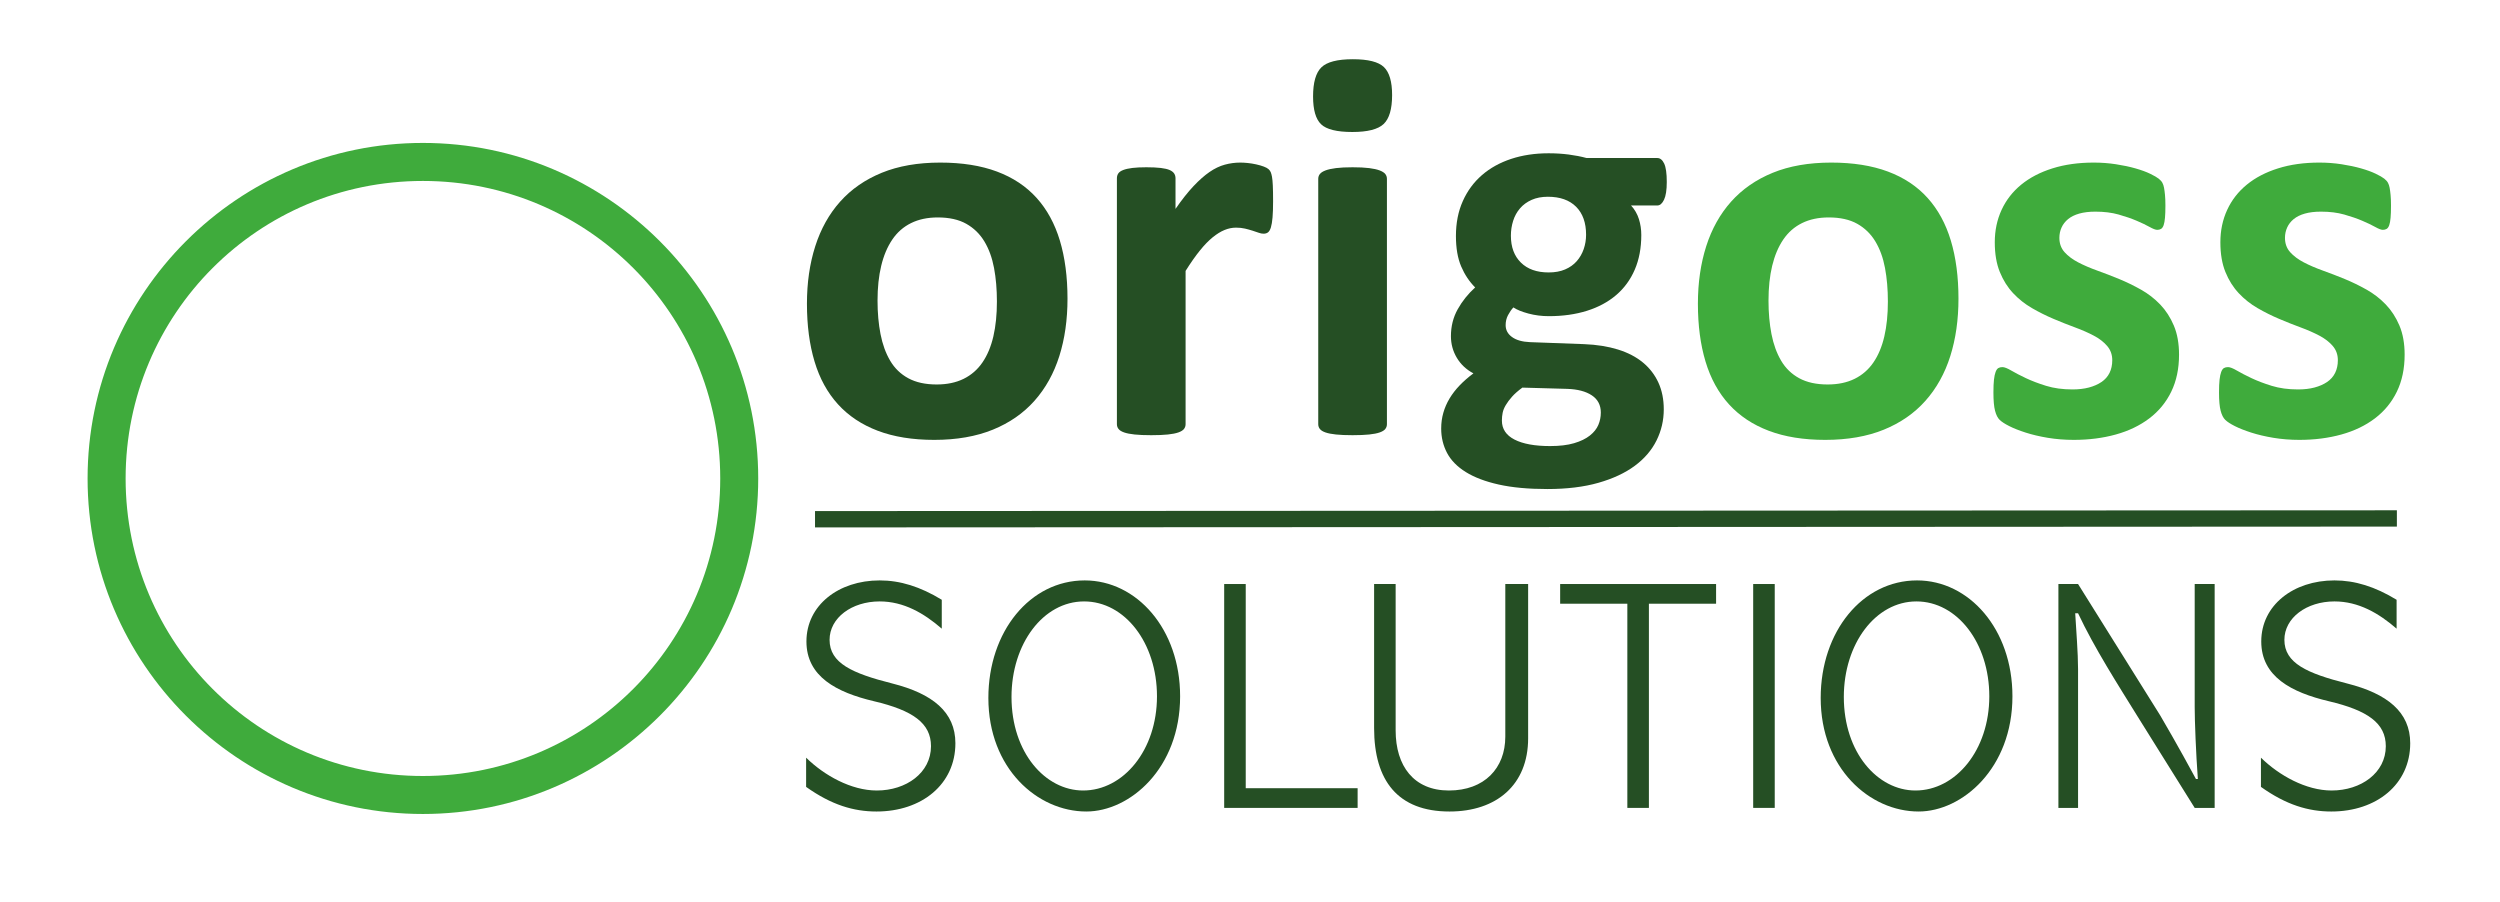
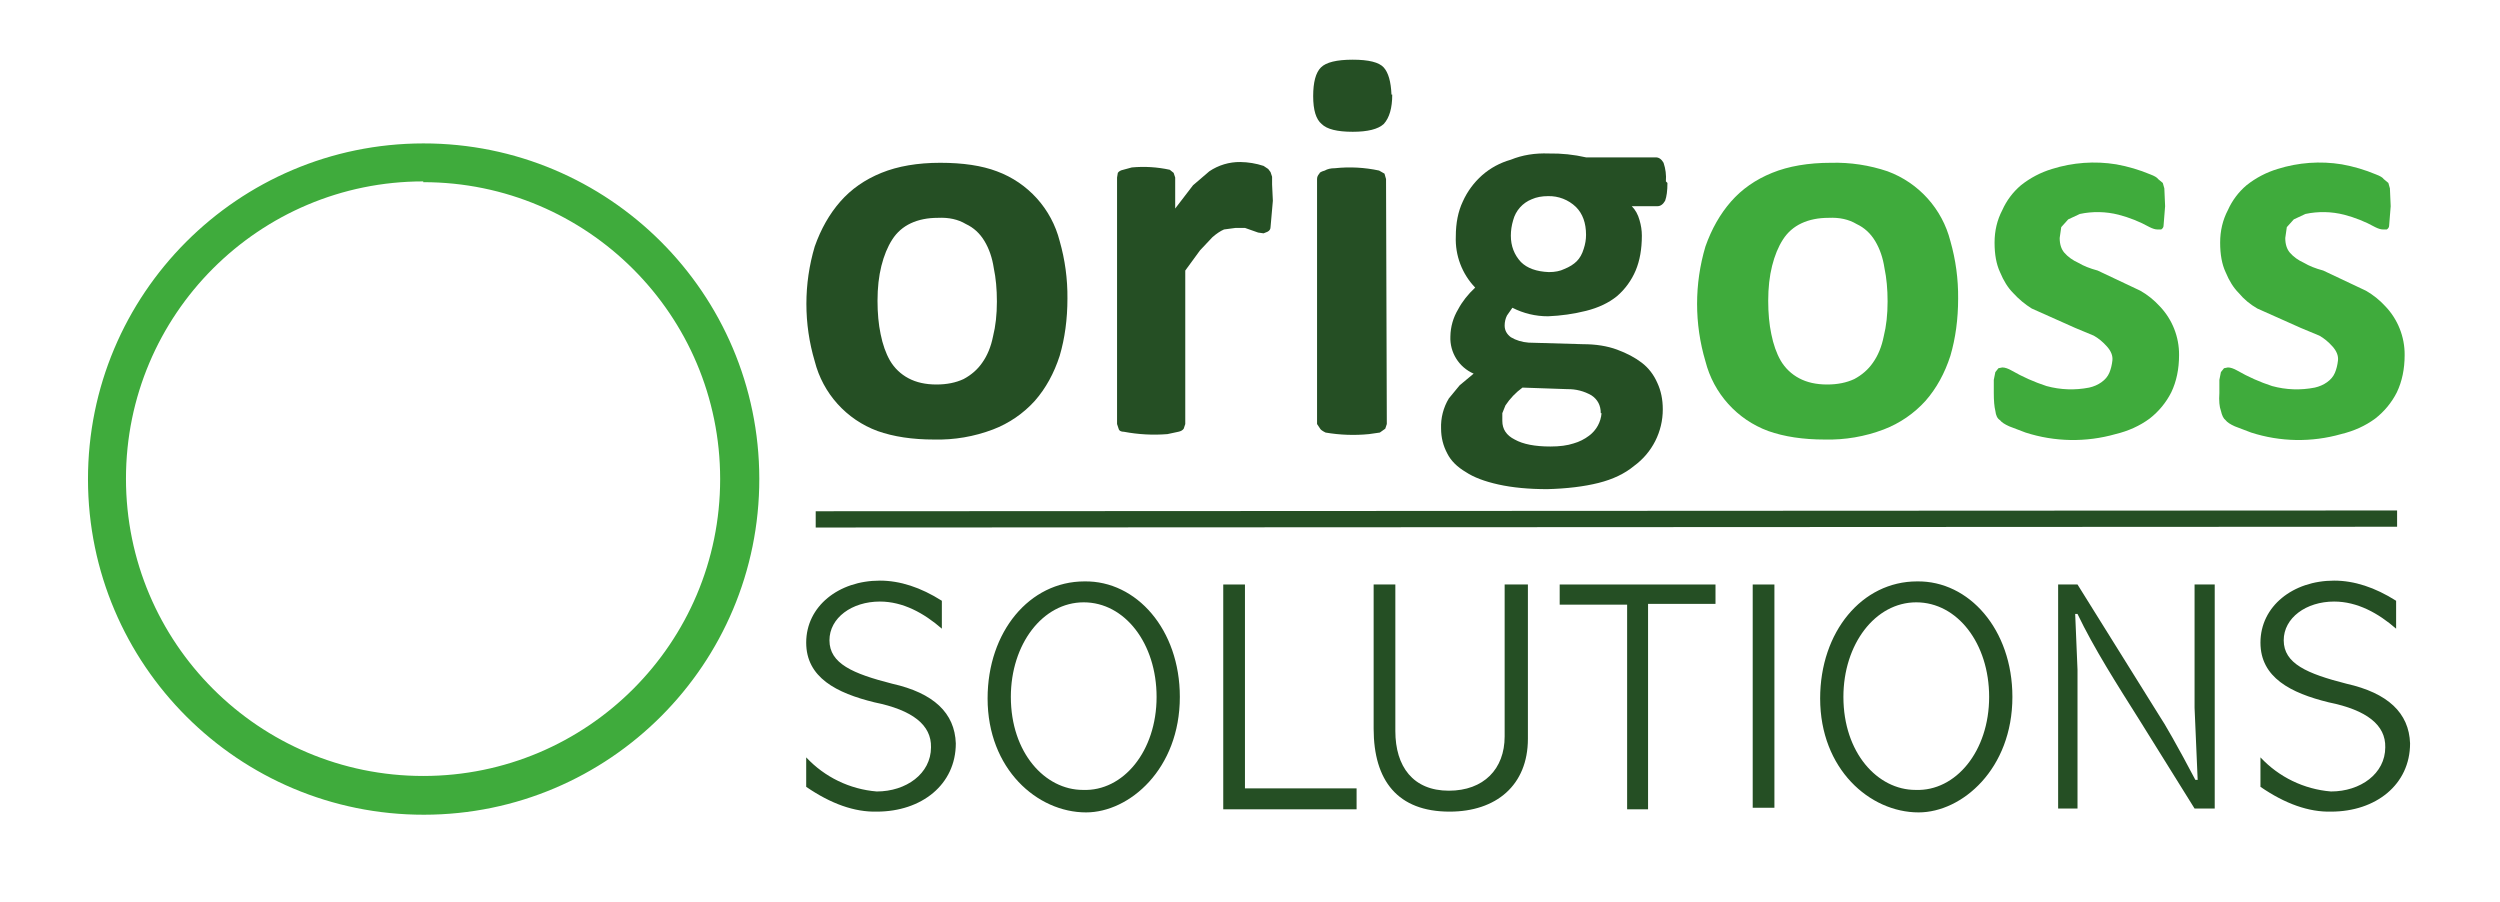
- <svg xmlns="http://www.w3.org/2000/svg" version="1.1" id="svg2" xml:space="preserve" width="430" height="155" viewBox="0 0 430 155">
-   <defs id="defs6">
-     <clipPath clipPathUnits="userSpaceOnUse" id="clipPath22">
-       <path d="M 0,171.851 H 378.894 V 0 H 0 Z" id="path20" />
+ <svg xmlns="http://www.w3.org/2000/svg" xml:space="preserve" width="430" height="155">
+   <defs>
+     <clipPath id="a" clipPathUnits="userSpaceOnUse">
+       <path d="M0 171.9h378.9V0H0Z" />
    </clipPath>
  </defs>
-   <g id="g10" transform="matrix(1.333333,0,0,-1.333333,9.989381,144.986)">
-     <g id="g935" transform="translate(-51.85812,-48.14112)">
-       <g transform="translate(353.5637,91.0531)" id="g12">
-         <path id="path14" style="fill:#254f24;fill-opacity:1;fill-rule:evenodd;stroke:none" d="M 0,0 -204.06,-0.101 V -2.209 L 0,-2.103 Z" />
-       </g>
-       <g id="g16">
-         <g clip-path="url(#clipPath22)" id="g18">
-           <g transform="translate(98.9187,138.4428)" id="g24">
-             <path id="path26" style="fill:#3fab3c;fill-opacity:1;fill-rule:nonzero;stroke:none" d="m 0,0 c -23.857,0 -43.254,-19.411 -43.254,-43.286 0,-23.874 19.397,-43.28 43.254,-43.28 23.862,0 43.258,19.406 43.258,43.28 C 43.258,-19.411 23.862,0 0,0 m 0,-4.905 c 21.212,0 38.358,-17.155 38.358,-38.381 0,-21.225 -17.146,-38.38 -38.358,-38.38 -21.207,0 -38.348,17.155 -38.348,38.38 0,21.226 17.141,38.381 38.348,38.381" />
-           </g>
-           <g transform="translate(165.8542,75.7826)" id="g28">
-             <path id="path30" style="fill:#254f24;fill-opacity:1;fill-rule:nonzero;stroke:none" d="m 0,0 c -2.29,1.989 -4.907,3.515 -8.013,3.515 -3.598,0 -6.46,-2.118 -6.46,-4.955 0,-3.006 2.902,-4.32 8.095,-5.632 5.192,-1.314 8.136,-3.684 8.136,-7.707 0,-5.293 -4.334,-8.808 -10.18,-8.808 -2.944,0 -5.806,0.847 -9.077,3.176 v 3.768 c 2.331,-2.286 5.806,-4.234 9.118,-4.234 3.802,0 6.991,2.287 6.991,5.717 0,2.964 -2.331,4.616 -7.36,5.801 -4.824,1.144 -8.708,3.175 -8.708,7.708 0,4.658 4.129,7.876 9.445,7.876 2.657,0 5.233,-0.804 8.013,-2.498 z" />
-           </g>
-           <g transform="translate(193.6164,67.059)" id="g32">
-             <path id="path34" style="fill:#254f24;fill-opacity:1;fill-rule:nonzero;stroke:none" d="m 0,0 c 0,6.86 -4.129,12.238 -9.403,12.238 -5.275,0 -9.363,-5.463 -9.363,-12.323 0,-7.198 4.374,-12.068 9.24,-12.068 C -4.333,-12.153 0,-6.944 0,0 m -9.117,-14.863 c -6.297,0 -12.634,5.547 -12.634,14.651 0,8.596 5.397,15.16 12.429,15.16 6.705,0 12.307,-6.266 12.307,-14.948 0,-9.316 -6.501,-14.863 -12.102,-14.863" />
-           </g>
-           <g transform="translate(205.0656,81.5414)" id="g36">
-             <path id="path38" style="fill:#254f24;fill-opacity:1;fill-rule:nonzero;stroke:none" d="m 0,0 v -26.34 h 14.433 v -2.54 H -2.78 V 0 Z" />
-           </g>
-           <g transform="translate(224.4045,81.5414)" id="g40">
-             <path id="path42" style="fill:#254f24;fill-opacity:1;fill-rule:nonzero;stroke:none" d="m 0,0 v -18.886 c 0,-4.574 2.331,-7.75 6.87,-7.75 4.578,0 7.276,2.88 7.276,6.945 V 0 h 2.945 v -19.903 c 0,-6.013 -4.089,-9.443 -10.14,-9.443 -6.664,0 -9.73,3.98 -9.73,10.756 V 0 Z" />
-           </g>
-           <g transform="translate(265.7414,81.5414)" id="g44">
-             <path id="path46" style="fill:#254f24;fill-opacity:1;fill-rule:nonzero;stroke:none" d="m 0,0 v -2.54 h -8.667 v -26.34 h -2.781 v 26.34 h -8.667 V 0 Z" />
-           </g>
-           <path id="path48" style="fill:#254f24;fill-opacity:1;fill-rule:nonzero;stroke:none" d="m 273.307,52.662 h -2.78 v 28.88 h 2.78 z" />
-           <g transform="translate(300.9865,67.059)" id="g50">
-             <path id="path52" style="fill:#254f24;fill-opacity:1;fill-rule:nonzero;stroke:none" d="m 0,0 c 0,6.86 -4.13,12.238 -9.403,12.238 -5.275,0 -9.364,-5.463 -9.364,-12.323 0,-7.198 4.375,-12.068 9.241,-12.068 C -4.335,-12.153 0,-6.944 0,0 m -9.118,-14.863 c -6.296,0 -12.633,5.547 -12.633,14.651 0,8.596 5.397,15.16 12.43,15.16 6.705,0 12.305,-6.266 12.305,-14.948 0,-9.316 -6.501,-14.863 -12.102,-14.863" />
-           </g>
-           <g transform="translate(309.9006,81.5414)" id="g54">
-             <path id="path56" style="fill:#254f24;fill-opacity:1;fill-rule:nonzero;stroke:none" d="m 0,0 h 2.535 l 10.59,-16.938 c 0.449,-0.763 2.33,-3.981 4.619,-8.216 h 0.245 c -0.245,3.303 -0.408,7.496 -0.408,9.274 V 0 h 2.575 v -28.88 h -2.575 l -7.114,11.391 C 7.604,-12.873 4.62,-8.215 2.535,-3.77 H 2.168 C 2.29,-5.929 2.535,-8.894 2.535,-10.968 V -28.88 H 0 Z" />
-           </g>
-           <g transform="translate(353.5276,75.7826)" id="g58">
-             <path id="path60" style="fill:#254f24;fill-opacity:1;fill-rule:nonzero;stroke:none" d="m 0,0 c -2.29,1.989 -4.907,3.515 -8.015,3.515 -3.597,0 -6.46,-2.118 -6.46,-4.955 0,-3.006 2.904,-4.32 8.096,-5.632 5.192,-1.314 8.136,-3.684 8.136,-7.707 0,-5.293 -4.334,-8.808 -10.18,-8.808 -2.944,0 -5.806,0.847 -9.077,3.176 v 3.768 c 2.33,-2.286 5.807,-4.234 9.118,-4.234 3.802,0 6.99,2.287 6.99,5.717 0,2.964 -2.33,4.616 -7.358,5.801 -4.825,1.144 -8.709,3.175 -8.709,7.708 0,4.658 4.129,7.876 9.444,7.876 2.659,0 5.234,-0.804 8.015,-2.498 z" />
-           </g>
-           <g transform="translate(172.9675,117.9862)" id="g62">
-             <path id="path64" style="fill:#254f24;fill-opacity:1;fill-rule:nonzero;stroke:none" d="m 0,0 c 0,1.564 -0.123,3.004 -0.369,4.32 -0.246,1.316 -0.663,2.459 -1.248,3.431 -0.587,0.972 -1.366,1.73 -2.339,2.276 -0.972,0.545 -2.197,0.818 -3.674,0.818 -1.313,0 -2.461,-0.243 -3.445,-0.729 C -12.06,9.63 -12.869,8.919 -13.501,7.982 -14.134,7.045 -14.609,5.92 -14.925,4.604 -15.242,3.289 -15.4,1.79 -15.4,0.106 c 0,-1.564 0.129,-3.004 0.387,-4.319 0.258,-1.316 0.673,-2.46 1.248,-3.432 0.574,-0.972 1.353,-1.724 2.338,-2.257 0.985,-0.534 2.203,-0.801 3.656,-0.801 1.337,0 2.497,0.244 3.481,0.729 0.985,0.486 1.793,1.191 2.426,2.116 0.634,0.924 1.102,2.045 1.407,3.36 C -0.153,-3.182 0,-1.684 0,0 m 9.106,0.355 c 0,-2.702 -0.351,-5.167 -1.054,-7.395 -0.704,-2.229 -1.771,-4.148 -3.2,-5.76 -1.43,-1.613 -3.223,-2.857 -5.379,-3.734 -2.158,-0.877 -4.677,-1.316 -7.56,-1.316 -2.789,0 -5.216,0.392 -7.278,1.174 -2.063,0.782 -3.774,1.92 -5.133,3.413 -1.36,1.493 -2.368,3.33 -3.024,5.512 -0.656,2.18 -0.984,4.669 -0.984,7.466 0,2.703 0.357,5.174 1.072,7.414 0.715,2.24 1.787,4.16 3.217,5.76 1.429,1.6 3.217,2.839 5.362,3.716 2.145,0.876 4.659,1.316 7.542,1.316 2.813,0 5.25,-0.386 7.313,-1.156 2.062,-0.77 3.768,-1.902 5.116,-3.396 C 6.463,11.876 7.465,10.039 8.122,7.858 8.778,5.677 9.106,3.176 9.106,0.355" />
-           </g>
-           <g transform="translate(208.594,130.9291)" id="g66">
-             <path id="path68" style="fill:#254f24;fill-opacity:1;fill-rule:nonzero;stroke:none" d="m 0,0 c 0,-0.854 -0.023,-1.553 -0.07,-2.098 -0.047,-0.546 -0.117,-0.972 -0.211,-1.28 -0.094,-0.308 -0.218,-0.521 -0.37,-0.64 -0.153,-0.119 -0.345,-0.178 -0.579,-0.178 -0.188,0 -0.399,0.041 -0.633,0.125 -0.236,0.083 -0.499,0.172 -0.791,0.266 -0.294,0.095 -0.617,0.183 -0.968,0.267 -0.352,0.083 -0.738,0.124 -1.16,0.124 -0.492,0 -0.985,-0.101 -1.477,-0.302 -0.492,-0.201 -1.002,-0.515 -1.529,-0.942 -0.527,-0.427 -1.078,-0.996 -1.653,-1.707 -0.575,-0.711 -1.19,-1.588 -1.846,-2.631 v -19.77 c 0,-0.237 -0.07,-0.444 -0.211,-0.622 -0.14,-0.178 -0.381,-0.326 -0.72,-0.445 -0.34,-0.119 -0.791,-0.207 -1.354,-0.266 -0.563,-0.059 -1.278,-0.089 -2.145,-0.089 -0.867,0 -1.582,0.03 -2.144,0.089 -0.563,0.059 -1.015,0.147 -1.354,0.266 -0.34,0.119 -0.58,0.267 -0.721,0.445 -0.141,0.178 -0.211,0.385 -0.211,0.622 V 2.951 c 0,0.237 0.058,0.445 0.176,0.622 0.117,0.178 0.328,0.326 0.633,0.445 0.304,0.118 0.697,0.207 1.178,0.267 0.48,0.058 1.084,0.089 1.81,0.089 0.75,0 1.371,-0.031 1.864,-0.089 0.492,-0.06 0.873,-0.149 1.143,-0.267 0.269,-0.119 0.462,-0.267 0.58,-0.445 0.117,-0.177 0.176,-0.385 0.176,-0.622 v -3.947 c 0.82,1.185 1.593,2.163 2.32,2.933 0.726,0.771 1.418,1.381 2.075,1.832 0.655,0.45 1.312,0.764 1.968,0.942 0.657,0.178 1.313,0.267 1.969,0.267 0.305,0 0.633,-0.018 0.984,-0.054 C -2.919,4.889 -2.556,4.83 -2.181,4.747 -1.805,4.663 -1.477,4.569 -1.195,4.462 -0.914,4.355 -0.71,4.243 -0.581,4.125 -0.452,4.005 -0.358,3.875 -0.3,3.733 -0.241,3.591 -0.187,3.396 -0.141,3.146 -0.094,2.898 -0.059,2.524 -0.035,2.026 -0.012,1.529 0,0.853 0,0" />
-           </g>
-           <g transform="translate(223.2795,102.1635)" id="g70">
-             <path id="path72" style="fill:#254f24;fill-opacity:1;fill-rule:nonzero;stroke:none" d="m 0,0 c 0,-0.237 -0.07,-0.444 -0.211,-0.622 -0.141,-0.178 -0.381,-0.326 -0.72,-0.445 -0.341,-0.119 -0.792,-0.207 -1.354,-0.266 -0.563,-0.059 -1.278,-0.089 -2.145,-0.089 -0.867,0 -1.582,0.03 -2.145,0.089 -0.563,0.059 -1.014,0.147 -1.354,0.266 -0.34,0.119 -0.58,0.267 -0.72,0.445 C -8.79,-0.444 -8.86,-0.237 -8.86,0 v 31.646 c 0,0.236 0.07,0.444 0.211,0.622 0.14,0.178 0.38,0.332 0.72,0.462 0.34,0.13 0.791,0.231 1.354,0.302 0.563,0.072 1.278,0.107 2.145,0.107 0.867,0 1.582,-0.035 2.145,-0.107 0.562,-0.071 1.013,-0.172 1.354,-0.302 0.339,-0.13 0.579,-0.284 0.72,-0.462 C -0.07,32.09 0,31.882 0,31.646 Z m 0.668,42.455 c 0,-1.802 -0.363,-3.046 -1.09,-3.734 -0.726,-0.688 -2.074,-1.031 -4.043,-1.031 -1.993,0 -3.335,0.332 -4.026,0.996 -0.692,0.663 -1.037,1.86 -1.037,3.591 0,1.801 0.357,3.052 1.073,3.751 0.714,0.699 2.067,1.049 4.06,1.049 1.969,0 3.305,-0.338 4.008,-1.013 0.703,-0.676 1.055,-1.879 1.055,-3.609" />
-           </g>
-           <g transform="translate(248.9709,126.6015)" id="g74">
-             <path id="path76" style="fill:#254f24;fill-opacity:1;fill-rule:nonzero;stroke:none" d="M 0,0 C 0,1.547 -0.43,2.75 -1.289,3.609 -2.148,4.468 -3.362,4.898 -4.931,4.898 -5.726,4.898 -6.424,4.764 -7.025,4.496 -7.627,4.227 -8.127,3.862 -8.524,3.4 -8.922,2.938 -9.217,2.401 -9.41,1.789 -9.604,1.176 -9.7,0.537 -9.7,-0.129 c 0,-1.461 0.429,-2.616 1.289,-3.464 0.859,-0.849 2.052,-1.273 3.577,-1.273 0.816,0 1.525,0.129 2.127,0.387 0.602,0.257 1.101,0.612 1.499,1.063 0.396,0.451 0.697,0.972 0.902,1.563 C -0.103,-1.262 0,-0.645 0,0 m 1.901,-22.945 c 0,0.966 -0.386,1.708 -1.16,2.223 -0.773,0.516 -1.837,0.795 -3.19,0.838 l -5.769,0.161 c -0.558,-0.408 -1.005,-0.8 -1.338,-1.176 -0.333,-0.375 -0.601,-0.736 -0.804,-1.08 -0.205,-0.343 -0.339,-0.676 -0.404,-0.999 -0.064,-0.322 -0.096,-0.655 -0.096,-0.999 0,-1.074 0.542,-1.89 1.627,-2.449 1.085,-0.558 2.616,-0.838 4.592,-0.838 1.225,0 2.256,0.124 3.094,0.371 0.838,0.247 1.515,0.575 2.03,0.983 0.516,0.408 0.881,0.865 1.096,1.369 0.215,0.505 0.322,1.037 0.322,1.596 M 10.409,6.8 C 10.409,5.769 10.291,5.006 10.055,4.512 9.818,4.017 9.528,3.771 9.185,3.771 H 5.801 C 6.273,3.255 6.611,2.669 6.815,2.014 7.02,1.358 7.122,0.677 7.122,-0.032 c 0,-1.676 -0.279,-3.164 -0.838,-4.464 -0.558,-1.3 -1.359,-2.396 -2.4,-3.287 -1.043,-0.891 -2.3,-1.568 -3.772,-2.03 -1.471,-0.462 -3.109,-0.693 -4.914,-0.693 -0.924,0 -1.804,0.113 -2.642,0.339 -0.838,0.225 -1.483,0.488 -1.934,0.789 -0.258,-0.279 -0.489,-0.612 -0.693,-0.999 -0.204,-0.387 -0.306,-0.817 -0.306,-1.289 0,-0.624 0.274,-1.133 0.821,-1.531 0.549,-0.398 1.317,-0.617 2.305,-0.66 l 6.993,-0.258 c 1.633,-0.065 3.088,-0.296 4.366,-0.693 1.279,-0.398 2.354,-0.956 3.223,-1.676 0.871,-0.72 1.536,-1.584 1.998,-2.594 0.462,-1.01 0.693,-2.159 0.693,-3.448 0,-1.418 -0.311,-2.756 -0.934,-4.013 -0.623,-1.256 -1.558,-2.347 -2.804,-3.271 -1.246,-0.923 -2.809,-1.654 -4.689,-2.191 -1.88,-0.537 -4.076,-0.806 -6.59,-0.806 -2.449,0 -4.539,0.194 -6.268,0.58 -1.73,0.387 -3.148,0.924 -4.254,1.612 -1.107,0.688 -1.913,1.51 -2.418,2.465 -0.504,0.956 -0.756,2.004 -0.756,3.142 0,0.709 0.09,1.386 0.274,2.03 0.182,0.645 0.451,1.263 0.805,1.853 0.355,0.591 0.79,1.155 1.305,1.692 0.516,0.537 1.107,1.053 1.773,1.547 -0.924,0.494 -1.639,1.165 -2.143,2.014 -0.506,0.849 -0.758,1.778 -0.758,2.788 0,1.268 0.29,2.422 0.871,3.464 0.58,1.042 1.332,1.982 2.255,2.82 -0.752,0.752 -1.353,1.654 -1.804,2.707 -0.451,1.052 -0.677,2.364 -0.677,3.932 0,1.676 0.295,3.174 0.887,4.495 0.59,1.322 1.412,2.438 2.465,3.352 1.052,0.913 2.309,1.611 3.77,2.095 1.461,0.483 3.072,0.725 4.834,0.725 0.902,0 1.767,-0.054 2.595,-0.161 0.826,-0.108 1.594,-0.258 2.303,-0.451 h 9.121 c 0.365,0 0.66,-0.237 0.886,-0.709 0.225,-0.473 0.338,-1.268 0.338,-2.385" />
-           </g>
-           <g transform="translate(287.9026,117.9862)" id="g78">
-             <path id="path80" style="fill:#3fab3c;fill-opacity:1;fill-rule:nonzero;stroke:none" d="m 0,0 c 0,1.564 -0.123,3.004 -0.37,4.32 -0.245,1.316 -0.661,2.459 -1.247,3.431 -0.586,0.972 -1.366,1.73 -2.339,2.276 -0.973,0.545 -2.197,0.818 -3.674,0.818 -1.312,0 -2.461,-0.243 -3.445,-0.729 C -12.06,9.63 -12.868,8.919 -13.502,7.982 -14.135,7.045 -14.608,5.92 -14.926,4.604 -15.241,3.289 -15.4,1.79 -15.4,0.106 c 0,-1.564 0.129,-3.004 0.386,-4.319 0.258,-1.316 0.674,-2.46 1.249,-3.432 0.574,-0.972 1.354,-1.724 2.338,-2.257 0.985,-0.534 2.203,-0.801 3.656,-0.801 1.336,0 2.497,0.244 3.481,0.729 0.985,0.486 1.794,1.191 2.427,2.116 0.633,0.924 1.101,2.045 1.406,3.36 C -0.152,-3.182 0,-1.684 0,0 m 9.106,0.355 c 0,-2.702 -0.351,-5.167 -1.054,-7.395 -0.703,-2.229 -1.77,-4.148 -3.2,-5.76 -1.43,-1.613 -3.223,-2.857 -5.379,-3.734 -2.157,-0.877 -4.677,-1.316 -7.56,-1.316 -2.789,0 -5.216,0.392 -7.278,1.174 -2.063,0.782 -3.774,1.92 -5.133,3.413 -1.359,1.493 -2.367,3.33 -3.024,5.512 -0.657,2.18 -0.985,4.669 -0.985,7.466 0,2.703 0.358,5.174 1.072,7.414 0.715,2.24 1.789,4.16 3.218,5.76 1.43,1.6 3.218,2.839 5.362,3.716 2.145,0.876 4.659,1.316 7.542,1.316 2.812,0 5.25,-0.386 7.313,-1.156 2.063,-0.77 3.768,-1.902 5.115,-3.396 C 6.463,11.876 7.466,10.039 8.122,7.858 8.778,5.677 9.106,3.176 9.106,0.355" />
-           </g>
-           <g transform="translate(325.4621,111.1239)" id="g82">
-             <path id="path84" style="fill:#3fab3c;fill-opacity:1;fill-rule:nonzero;stroke:none" d="m 0,0 c 0,-1.802 -0.335,-3.391 -1.002,-4.765 -0.669,-1.375 -1.611,-2.525 -2.831,-3.449 -1.219,-0.924 -2.66,-1.618 -4.324,-2.08 -1.664,-0.462 -3.469,-0.693 -5.415,-0.693 -1.172,0 -2.291,0.089 -3.359,0.266 -1.066,0.178 -2.02,0.404 -2.864,0.676 -0.844,0.272 -1.547,0.551 -2.109,0.836 -0.564,0.284 -0.974,0.551 -1.232,0.8 -0.258,0.248 -0.457,0.639 -0.597,1.173 -0.141,0.533 -0.211,1.321 -0.211,2.364 0,0.688 0.023,1.239 0.07,1.654 0.047,0.414 0.117,0.747 0.211,0.995 0.094,0.249 0.211,0.415 0.351,0.498 0.141,0.083 0.317,0.125 0.528,0.125 0.258,0 0.638,-0.149 1.142,-0.445 0.504,-0.296 1.132,-0.622 1.882,-0.977 0.75,-0.356 1.622,-0.688 2.618,-0.996 0.997,-0.308 2.128,-0.462 3.394,-0.462 0.797,0 1.506,0.083 2.128,0.249 0.62,0.165 1.159,0.402 1.617,0.71 0.456,0.308 0.803,0.699 1.037,1.174 0.235,0.474 0.352,1.019 0.352,1.636 0,0.711 -0.218,1.321 -0.652,1.831 -0.433,0.509 -1.007,0.954 -1.721,1.333 -0.716,0.379 -1.525,0.735 -2.427,1.067 -0.902,0.332 -1.828,0.699 -2.776,1.102 -0.952,0.403 -1.877,0.865 -2.78,1.387 -0.902,0.521 -1.711,1.161 -2.425,1.92 -0.715,0.759 -1.29,1.671 -1.723,2.738 -0.434,1.066 -0.651,2.347 -0.651,3.84 0,1.516 0.293,2.91 0.879,4.178 0.586,1.268 1.431,2.352 2.533,3.253 1.101,0.901 2.442,1.601 4.026,2.098 1.581,0.498 3.356,0.747 5.326,0.747 0.984,0 1.939,-0.071 2.864,-0.213 0.926,-0.143 1.765,-0.32 2.515,-0.534 0.75,-0.213 1.383,-0.444 1.898,-0.693 0.516,-0.249 0.885,-0.462 1.109,-0.64 0.222,-0.178 0.381,-0.356 0.474,-0.534 0.094,-0.177 0.165,-0.391 0.211,-0.64 0.047,-0.248 0.088,-0.556 0.122,-0.924 0.037,-0.368 0.054,-0.824 0.054,-1.369 0,-0.64 -0.017,-1.161 -0.054,-1.565 -0.034,-0.403 -0.093,-0.723 -0.174,-0.96 -0.083,-0.236 -0.194,-0.397 -0.334,-0.48 -0.141,-0.083 -0.305,-0.124 -0.493,-0.124 -0.211,0 -0.54,0.124 -0.985,0.373 -0.445,0.249 -1.001,0.516 -1.67,0.8 -0.667,0.285 -1.44,0.552 -2.321,0.801 -0.878,0.249 -1.88,0.373 -3.005,0.373 -0.797,0 -1.488,-0.084 -2.075,-0.249 -0.586,-0.166 -1.067,-0.404 -1.442,-0.711 -0.375,-0.308 -0.656,-0.67 -0.843,-1.085 -0.188,-0.414 -0.282,-0.859 -0.282,-1.333 0,-0.735 0.223,-1.351 0.668,-1.849 0.446,-0.498 1.032,-0.937 1.758,-1.315 0.728,-0.38 1.553,-0.735 2.479,-1.067 0.926,-0.333 1.864,-0.694 2.812,-1.085 0.951,-0.391 1.888,-0.848 2.814,-1.369 0.926,-0.521 1.752,-1.162 2.479,-1.92 0.727,-0.759 1.313,-1.666 1.758,-2.72 C -0.223,2.696 0,1.445 0,0" />
-           </g>
-           <g transform="translate(354.5637,111.1239)" id="g86">
-             <path id="path88" style="fill:#3fab3c;fill-opacity:1;fill-rule:nonzero;stroke:none" d="m 0,0 c 0,-1.802 -0.335,-3.391 -1.002,-4.765 -0.669,-1.375 -1.612,-2.525 -2.831,-3.449 -1.219,-0.924 -2.66,-1.618 -4.324,-2.08 -1.664,-0.462 -3.469,-0.693 -5.415,-0.693 -1.172,0 -2.291,0.089 -3.359,0.266 -1.066,0.178 -2.02,0.404 -2.864,0.676 -0.844,0.272 -1.547,0.551 -2.11,0.836 -0.563,0.284 -0.973,0.551 -1.231,0.8 -0.258,0.248 -0.457,0.639 -0.597,1.173 -0.141,0.533 -0.211,1.321 -0.211,2.364 0,0.688 0.023,1.239 0.07,1.654 0.047,0.414 0.117,0.747 0.211,0.995 0.094,0.249 0.211,0.415 0.351,0.498 0.141,0.083 0.317,0.125 0.528,0.125 0.258,0 0.638,-0.149 1.142,-0.445 0.504,-0.296 1.132,-0.622 1.882,-0.977 0.75,-0.356 1.622,-0.688 2.618,-0.996 0.997,-0.308 2.128,-0.462 3.394,-0.462 0.797,0 1.506,0.083 2.128,0.249 0.62,0.165 1.159,0.402 1.617,0.71 0.456,0.308 0.803,0.699 1.037,1.174 0.235,0.474 0.352,1.019 0.352,1.636 0,0.711 -0.218,1.321 -0.652,1.831 -0.433,0.509 -1.007,0.954 -1.721,1.333 -0.716,0.379 -1.525,0.735 -2.427,1.067 -0.902,0.332 -1.828,0.699 -2.776,1.102 -0.952,0.403 -1.877,0.865 -2.78,1.387 -0.902,0.521 -1.711,1.161 -2.425,1.92 -0.715,0.759 -1.29,1.671 -1.723,2.738 -0.434,1.066 -0.651,2.347 -0.651,3.84 0,1.516 0.293,2.91 0.879,4.178 0.586,1.268 1.431,2.352 2.533,3.253 1.101,0.901 2.442,1.601 4.026,2.098 1.581,0.498 3.356,0.747 5.326,0.747 0.984,0 1.939,-0.071 2.864,-0.213 0.926,-0.143 1.765,-0.32 2.515,-0.534 0.75,-0.213 1.383,-0.444 1.898,-0.693 0.516,-0.249 0.885,-0.462 1.109,-0.64 0.222,-0.178 0.38,-0.356 0.473,-0.534 0.095,-0.177 0.166,-0.391 0.212,-0.64 0.047,-0.248 0.088,-0.556 0.122,-0.924 0.037,-0.368 0.054,-0.824 0.054,-1.369 0,-0.64 -0.017,-1.161 -0.054,-1.565 -0.034,-0.403 -0.093,-0.723 -0.174,-0.96 -0.083,-0.236 -0.195,-0.397 -0.335,-0.48 -0.141,-0.083 -0.305,-0.124 -0.492,-0.124 -0.211,0 -0.54,0.124 -0.985,0.373 -0.445,0.249 -1.001,0.516 -1.67,0.8 -0.667,0.285 -1.44,0.552 -2.321,0.801 -0.878,0.249 -1.88,0.373 -3.005,0.373 -0.797,0 -1.489,-0.084 -2.075,-0.249 -0.586,-0.166 -1.067,-0.404 -1.442,-0.711 -0.375,-0.308 -0.656,-0.67 -0.843,-1.085 -0.188,-0.414 -0.282,-0.859 -0.282,-1.333 0,-0.735 0.223,-1.351 0.668,-1.849 0.446,-0.498 1.032,-0.937 1.758,-1.315 0.727,-0.38 1.553,-0.735 2.479,-1.067 0.926,-0.333 1.864,-0.694 2.812,-1.085 0.951,-0.391 1.888,-0.848 2.814,-1.369 0.926,-0.521 1.752,-1.162 2.478,-1.92 0.728,-0.759 1.314,-1.666 1.759,-2.72 C -0.223,2.696 0,1.445 0,0" />
-           </g>
-         </g>
-       </g>
-     </g>
+   <path d="m0 0-204-.1v-2.1L0-2.1Z" style="fill:#254f24;fill-opacity:1;fill-rule:evenodd;stroke:none" transform="matrix(1.33333 0 0 -1.33333 412.3 87.8)" />
+   <g clip-path="url(#a)" transform="matrix(1.33333 0 0 -1.33333 -59.2 209.2)">
+     <path d="M0 0a43.3 43.3 0 1 1 .1-86.6A43.3 43.3 0 0 1 0 0m0-5a38.3 38.3 0 1 0 0-76.6A38.3 38.3 0 0 0 0-4.9" style="fill:#3fab3c;fill-opacity:1;fill-rule:nonzero;stroke:none" transform="translate(99 138.4)" />
+     <path d="M0 0c-2.3 2-5 3.5-8 3.5-3.6 0-6.5-2.1-6.5-5 0-3 3-4.3 8.1-5.6q8-1.8 8.2-7.7c0-5.3-4.4-8.8-10.2-8.8q-4.3-.1-9.1 3.2v3.8A14 14 0 0 1-8.4-21c3.8 0 7 2.3 7 5.7q.1 4.3-7.3 5.8c-4.9 1.2-8.8 3.2-8.8 7.7 0 4.7 4.2 8 9.5 8q3.9 0 8-2.6z" style="fill:#254f24;fill-opacity:1;fill-rule:nonzero;stroke:none" transform="translate(165.9 75.8)" />
+     <path d="M0 0c0 6.9-4.1 12.2-9.4 12.2S-18.8 6.8-18.8 0c0-7.2 4.4-12 9.3-12C-4.3-12.2 0-7 0 0m-9.1-14.9c-6.3 0-12.7 5.6-12.7 14.7 0 8.6 5.4 15.1 12.5 15.1C-2.6 15 3 8.7 3 0 3-9.3-3.5-14.9-9.1-14.9" style="fill:#254f24;fill-opacity:1;fill-rule:nonzero;stroke:none" transform="translate(193.6 67)" />
+     <path d="M0 0v-26.3h14.4V-29H-2.8V0Z" style="fill:#254f24;fill-opacity:1;fill-rule:nonzero;stroke:none" transform="translate(205 81.5)" />
+     <path d="M0 0v-18.9c0-4.6 2.3-7.7 6.9-7.7 4.5 0 7.2 2.8 7.2 7V0h3v-19.9c0-6-4.1-9.4-10.1-9.4-6.7 0-9.8 4-9.8 10.7V0Z" style="fill:#254f24;fill-opacity:1;fill-rule:nonzero;stroke:none" transform="translate(224.4 81.5)" />
+     <path d="M0 0v-2.5h-8.7V-29h-2.7v26.4h-8.7V0Z" style="fill:#254f24;fill-opacity:1;fill-rule:nonzero;stroke:none" transform="translate(265.7 81.5)" />
+     <path d="M273.3 52.7h-2.8v28.8h2.8z" style="fill:#254f24;fill-opacity:1;fill-rule:nonzero;stroke:none" />
+     <path d="M0 0c0 6.9-4.1 12.2-9.4 12.2S-18.8 6.8-18.8 0c0-7.2 4.4-12 9.3-12C-4.3-12.2 0-7 0 0m-9.1-14.9c-6.3 0-12.7 5.6-12.7 14.7 0 8.6 5.4 15.1 12.5 15.1C-2.6 15 3 8.7 3 0 3-9.3-3.5-14.9-9.1-14.9" style="fill:#254f24;fill-opacity:1;fill-rule:nonzero;stroke:none" transform="translate(301 67)" />
+     <path d="M0 0h2.5l10.6-17c.5-.7 2.4-4 4.6-8.2h.3l-.4 9.3V0h2.6v-28.9h-2.6l-7.1 11.4c-2.9 4.6-5.9 9.3-8 13.7h-.3l.3-7.2v-17.9H0Z" style="fill:#254f24;fill-opacity:1;fill-rule:nonzero;stroke:none" transform="translate(309.9 81.5)" />
+     <path d="M0 0c-2.3 2-5 3.5-8 3.5-3.6 0-6.5-2.1-6.5-5 0-3 3-4.3 8.1-5.6q8-1.8 8.2-7.7c0-5.3-4.4-8.8-10.2-8.8q-4.3-.1-9.1 3.2v3.8A14 14 0 0 1-8.4-21c3.8 0 7 2.3 7 5.7q.1 4.3-7.3 5.8c-4.9 1.2-8.8 3.2-8.8 7.7 0 4.7 4.2 8 9.5 8q3.9 0 8-2.6z" style="fill:#254f24;fill-opacity:1;fill-rule:nonzero;stroke:none" transform="translate(353.5 75.8)" />
+     <path d="M0 0q0 2.4-.4 4.3-.3 2-1.2 3.5T-4 10q-1.5.9-3.6.8-2 0-3.5-.7T-13.5 8t-1.4-3.4-.5-4.5q0-2.4.4-4.3.4-2 1.2-3.4a6 6 0 0 1 2.4-2.3q1.5-.8 3.6-.8 2 0 3.5.7 1.5.8 2.4 2.1 1 1.4 1.4 3.4Q0-2.5 0 0m9.1.4q0-4-1-7.4-1.1-3.4-3.2-5.8a14 14 0 0 0-5.4-3.7 20 20 0 0 0-7.6-1.3q-4.2 0-7.3 1.1a13 13 0 0 0-8.1 9 26 26 0 0 0 0 14.8q1.2 3.4 3.3 5.8t5.3 3.7 7.6 1.3T0 16.8a13 13 0 0 0 8.1-9 26 26 0 0 0 1-7.4" style="fill:#254f24;fill-opacity:1;fill-rule:nonzero;stroke:none" transform="translate(173 118)" />
+     <path d="m0 0-.3-3.4q0-.4-.4-.6l-.5-.2-.7.1-1.7.6h-1.2l-1.5-.2q-.7-.3-1.5-1l-1.6-1.7-1.9-2.6v-19.8l-.2-.6q-.2-.3-.7-.4t-1.4-.3a21 21 0 0 0-5.6.3q-.6 0-.7.4l-.2.6V3l.1.6q.2.3.7.4l1.1.3a16 16 0 0 0 4.9-.3l.5-.4.2-.6v-4l2.3 3 2.1 1.8a7 7 0 0 0 4 1.2 10 10 0 0 0 3-.5l.6-.4.3-.4.2-.6v-1z" style="fill:#254f24;fill-opacity:1;fill-rule:nonzero;stroke:none" transform="translate(208.6 131)" />
+     <path d="m0 0-.2-.6-.7-.5-1.4-.2a21 21 0 0 0-5.6.2q-.6.3-.7.5L-9 0v31.6q0 .4.3.7 0 .2.7.4.5.3 1.3.3a18 18 0 0 0 5.7-.3l.7-.4.2-.7Zm.7 42.5q0-2.6-1.1-3.8-1.1-1-4-1-3 0-4 1-1.1.9-1.1 3.6t1 3.7 4.1 1 4-1 1-3.5" style="fill:#254f24;fill-opacity:1;fill-rule:nonzero;stroke:none" transform="translate(223.3 102.2)" />
+     <path d="M0 0q0 2.3-1.3 3.6A5 5 0 0 1-4.9 5Q-6.1 5-7 4.6a4 4 0 0 1-2.4-2.7q-.3-1-.3-2 0-2 1.3-3.4 1.2-1.2 3.6-1.3 1.2 0 2 .4 1 .4 1.6 1t.9 1.6Q0-.9 0 0m1.9-23q0 1.5-1.2 2.3a6 6 0 0 1-3.1.8l-5.8.2a9 9 0 0 1-2.2-2.3l-.4-1v-1q0-1.6 1.6-2.4 1.6-.9 4.6-.9 1.8 0 3 .4a6 6 0 0 1 2 1A4 4 0 0 1 2-23m8.5 29.7q0-1.5-.3-2.3-.4-.7-1-.7H5.9q.7-.7 1-1.8.3-1 .3-2 0-2.6-.8-4.5A9 9 0 0 0 4-7.9Q2.4-9.2 0-9.8t-4.9-.7a10 10 0 0 0-4.6 1.1l-.7-1q-.3-.6-.3-1.3 0-.9.8-1.5 1-.6 2.3-.7l7-.2q2.5 0 4.4-.7t3.2-1.7 2-2.6q.7-1.5.7-3.4a9 9 0 0 0-3.7-7.3Q4.4-31.3 1.6-32t-6.6-.8q-3.6 0-6.3.6t-4.2 1.6q-1.7 1-2.4 2.4-.8 1.5-.8 3.2a7 7 0 0 0 1 3.9l1.4 1.7 1.8 1.5a5 5 0 0 0-3 4.8 7 7 0 0 0 1 3.5q.8 1.5 2.2 2.8a9 9 0 0 0-2.5 6.6q0 2.6.9 4.5a10 10 0 0 0 2.5 3.4q1.6 1.4 3.7 2 2.2.9 4.9.8A20 20 0 0 0 0 10h9q.6 0 1-.7a6 6 0 0 0 .3-2.4" style="fill:#254f24;fill-opacity:1;fill-rule:nonzero;stroke:none" transform="translate(249 126.6)" />
+     <path d="M0 0q0 2.4-.4 4.3-.3 2-1.2 3.5T-4 10q-1.5.9-3.6.8-2 0-3.5-.7T-13.5 8t-1.4-3.4-.5-4.5q0-2.4.4-4.3.4-2 1.2-3.4a6 6 0 0 1 2.4-2.3q1.5-.8 3.6-.8 2 0 3.5.7 1.5.8 2.4 2.1 1 1.4 1.4 3.4Q0-2.5 0 0m9.1.4q0-4-1-7.4-1.1-3.4-3.2-5.8a14 14 0 0 0-5.4-3.7 20 20 0 0 0-7.6-1.3q-4.2 0-7.3 1.1a13 13 0 0 0-8.1 9 26 26 0 0 0 0 14.8q1.2 3.4 3.3 5.8t5.3 3.7 7.6 1.3A21 21 0 0 0 0 16.8a13 13 0 0 0 8.1-9 26 26 0 0 0 1-7.4" style="fill:#3fab3c;fill-opacity:1;fill-rule:nonzero;stroke:none" transform="translate(287.9 118)" />
+     <path d="M0 0q0-2.7-1-4.8a10 10 0 0 0-2.8-3.4q-1.9-1.4-4.4-2a20 20 0 0 0-11.6.2l-2.1.8q-.9.4-1.2.8-.5.3-.6 1.2-.2.8-.2 2.3v1.7l.2 1 .4.5.5.1q.5 0 1.2-.4a24 24 0 0 1 4.5-2 12 12 0 0 1 5.5-.2q.9.2 1.6.7t1 1.2.4 1.6-.7 1.8-1.7 1.4l-2.4 1L-19 6q-1.3.8-2.4 2-1 1-1.7 2.7-.7 1.5-.7 3.8t1 4.2a9 9 0 0 0 2.4 3.2 12 12 0 0 0 4 2.1 18 18 0 0 0 8.3.6 21 21 0 0 0 4.4-1.3q.8-.3 1-.6l.6-.5.2-.7.1-2.3-.2-2.5q0-.3-.3-.5h-.5q-.4 0-1 .3a17 17 0 0 1-4 1.6 11 11 0 0 1-5 .1l-1.5-.7-.9-1-.2-1.4q0-1.2.6-1.9.7-.8 1.8-1.3 1-.6 2.5-1L-5 8.3q1.4-.8 2.5-2A9 9 0 0 0 0 0" style="fill:#3fab3c;fill-opacity:1;fill-rule:nonzero;stroke:none" transform="translate(325.5 111.1)" />
+     <path d="M0 0q0-2.7-1-4.8a10 10 0 0 0-2.8-3.4q-1.9-1.4-4.4-2a20 20 0 0 0-11.6.2l-2.1.8q-.9.4-1.2.8-.4.3-.6 1.2-.3.8-.2 2.3v1.7l.2 1 .4.5.5.1q.5 0 1.2-.4a24 24 0 0 1 4.5-2 12 12 0 0 1 5.5-.2q.9.2 1.6.7t1 1.2.4 1.6-.7 1.8-1.7 1.4l-2.4 1L-19 6q-1.4.8-2.4 2-1 1-1.7 2.7-.7 1.5-.7 3.8t1 4.2a9 9 0 0 0 2.4 3.2 12 12 0 0 0 4 2.1 18 18 0 0 0 8.3.6 21 21 0 0 0 4.4-1.3q.8-.3 1-.6l.6-.5.2-.7.1-2.3-.2-2.5q0-.3-.3-.5h-.5q-.4 0-1 .3a17 17 0 0 1-4 1.6 11 11 0 0 1-5 .1l-1.5-.7-.9-1-.2-1.4q0-1.2.6-1.9.7-.8 1.8-1.3 1-.6 2.5-1L-5 8.3q1.4-.8 2.5-2A9 9 0 0 0 0 0" style="fill:#3fab3c;fill-opacity:1;fill-rule:nonzero;stroke:none" transform="translate(354.6 111.1)" />
  </g>
</svg>
